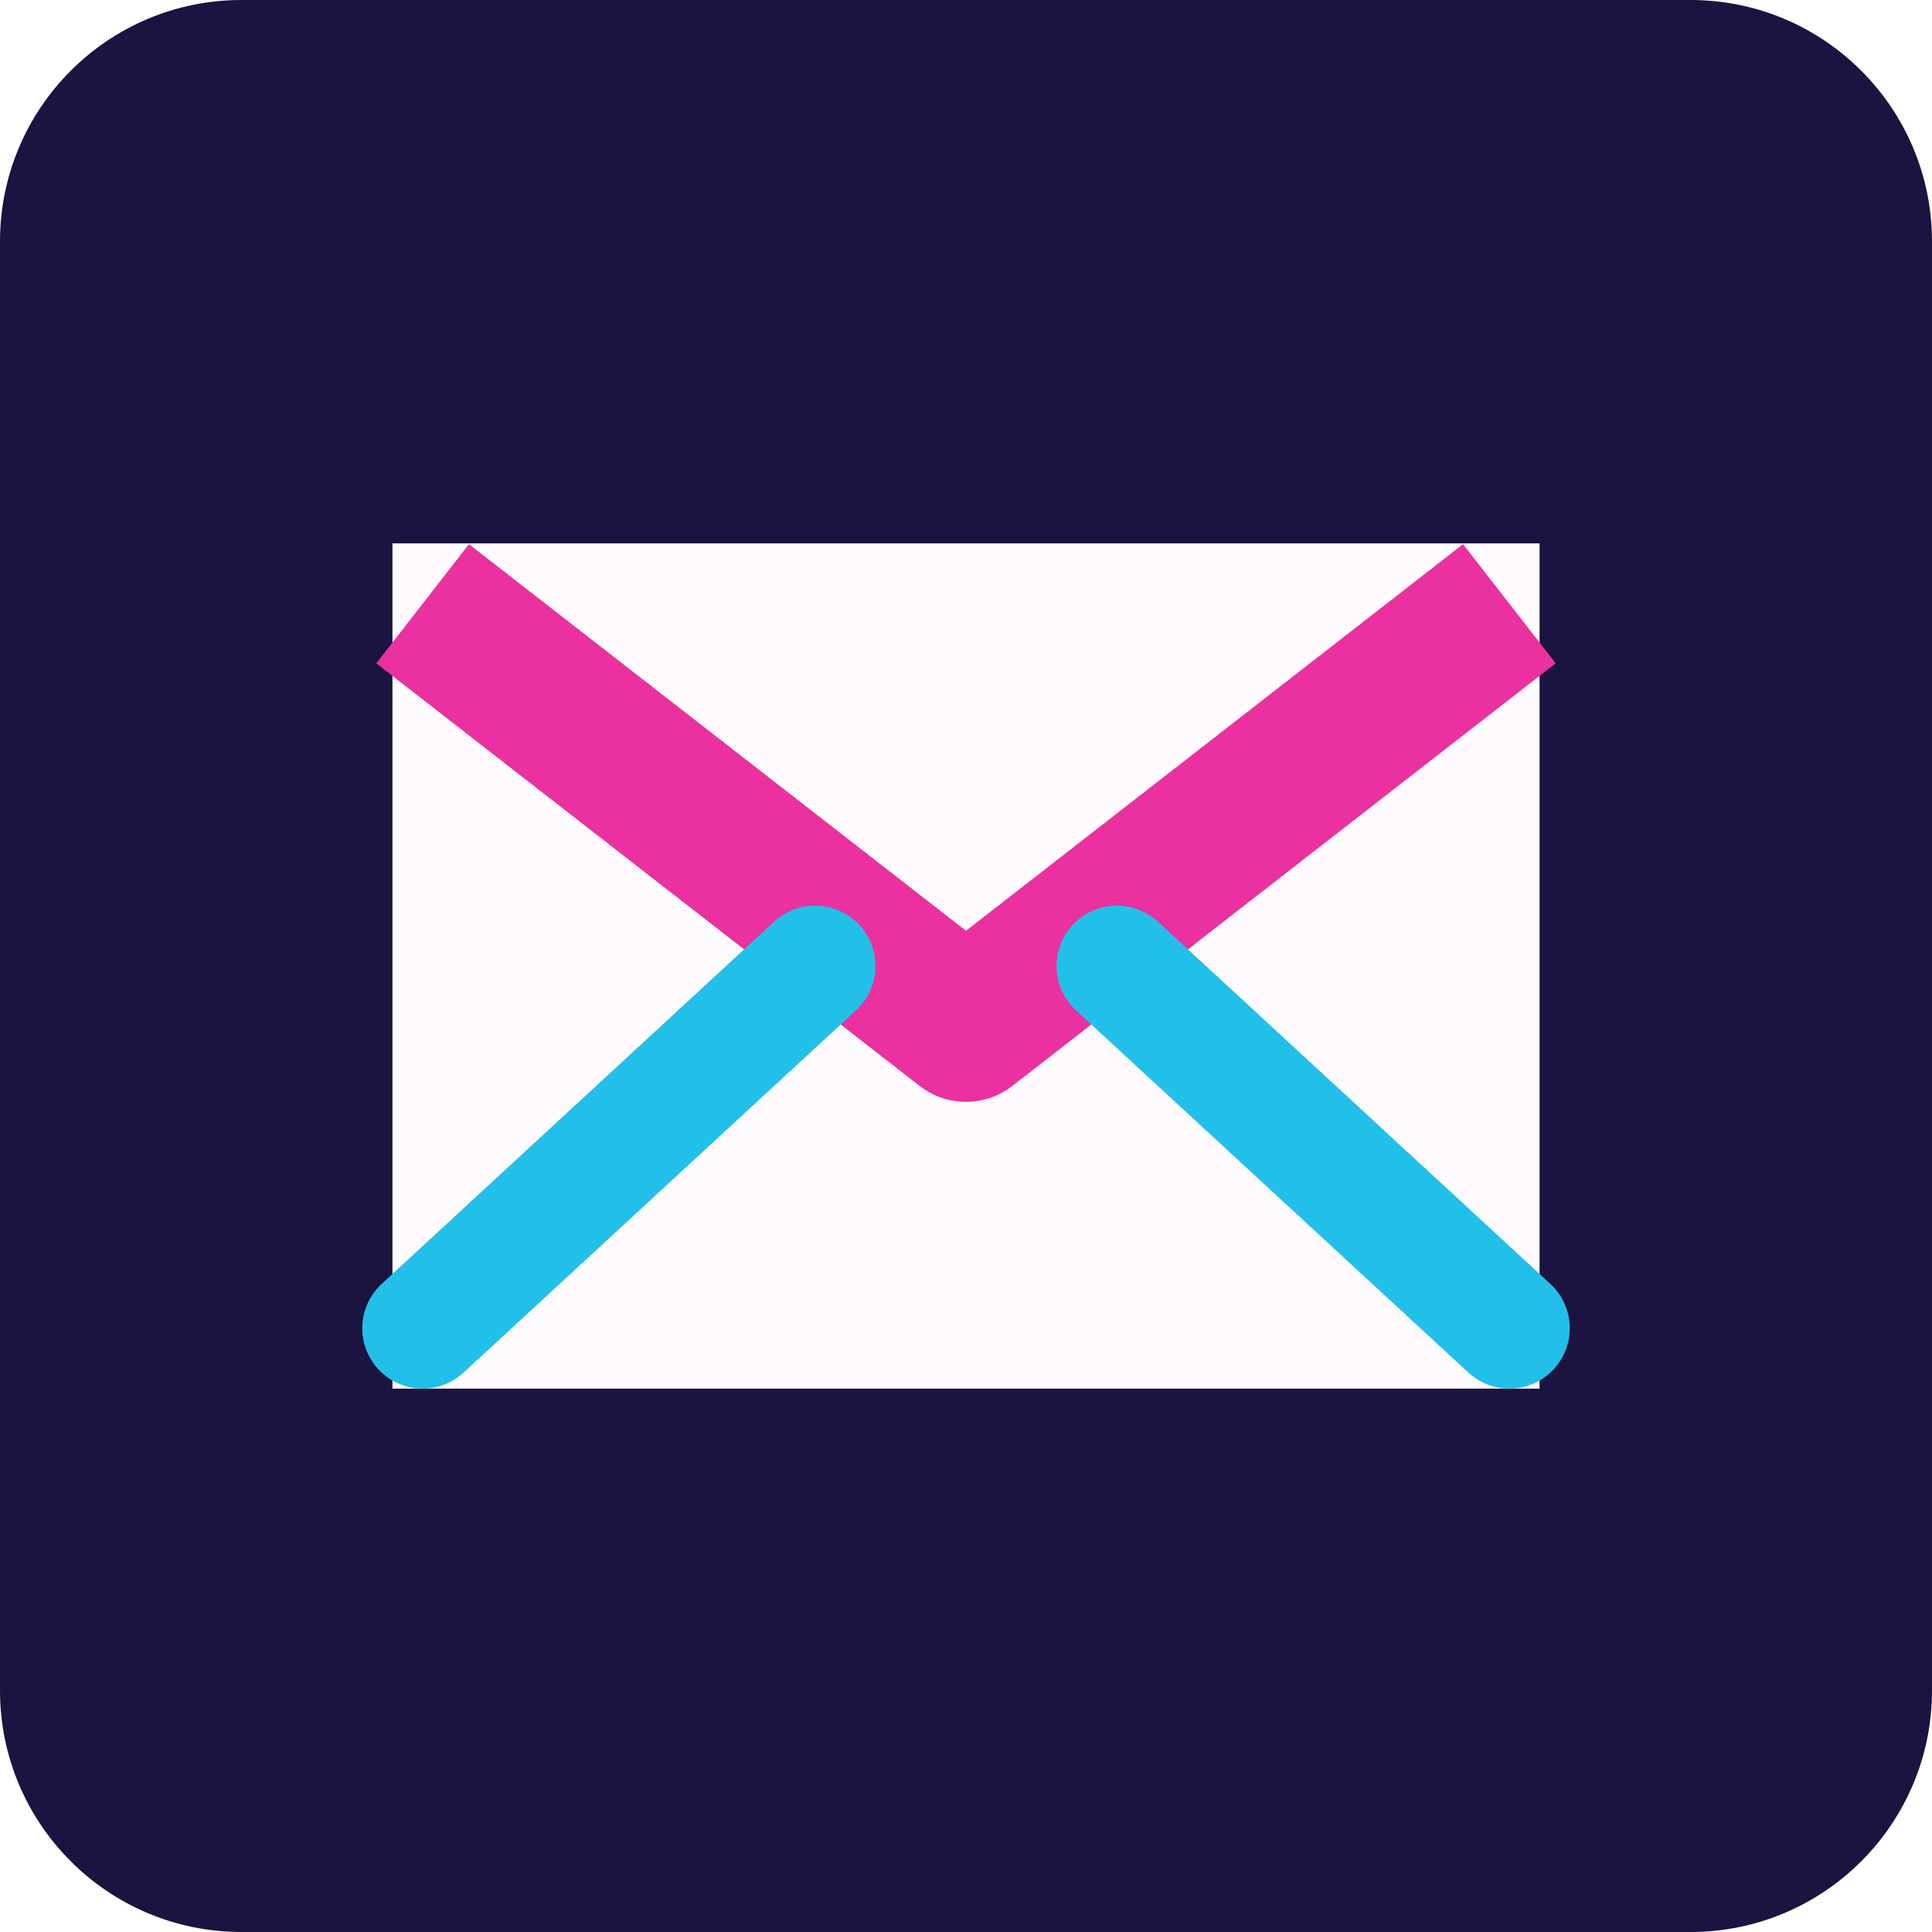
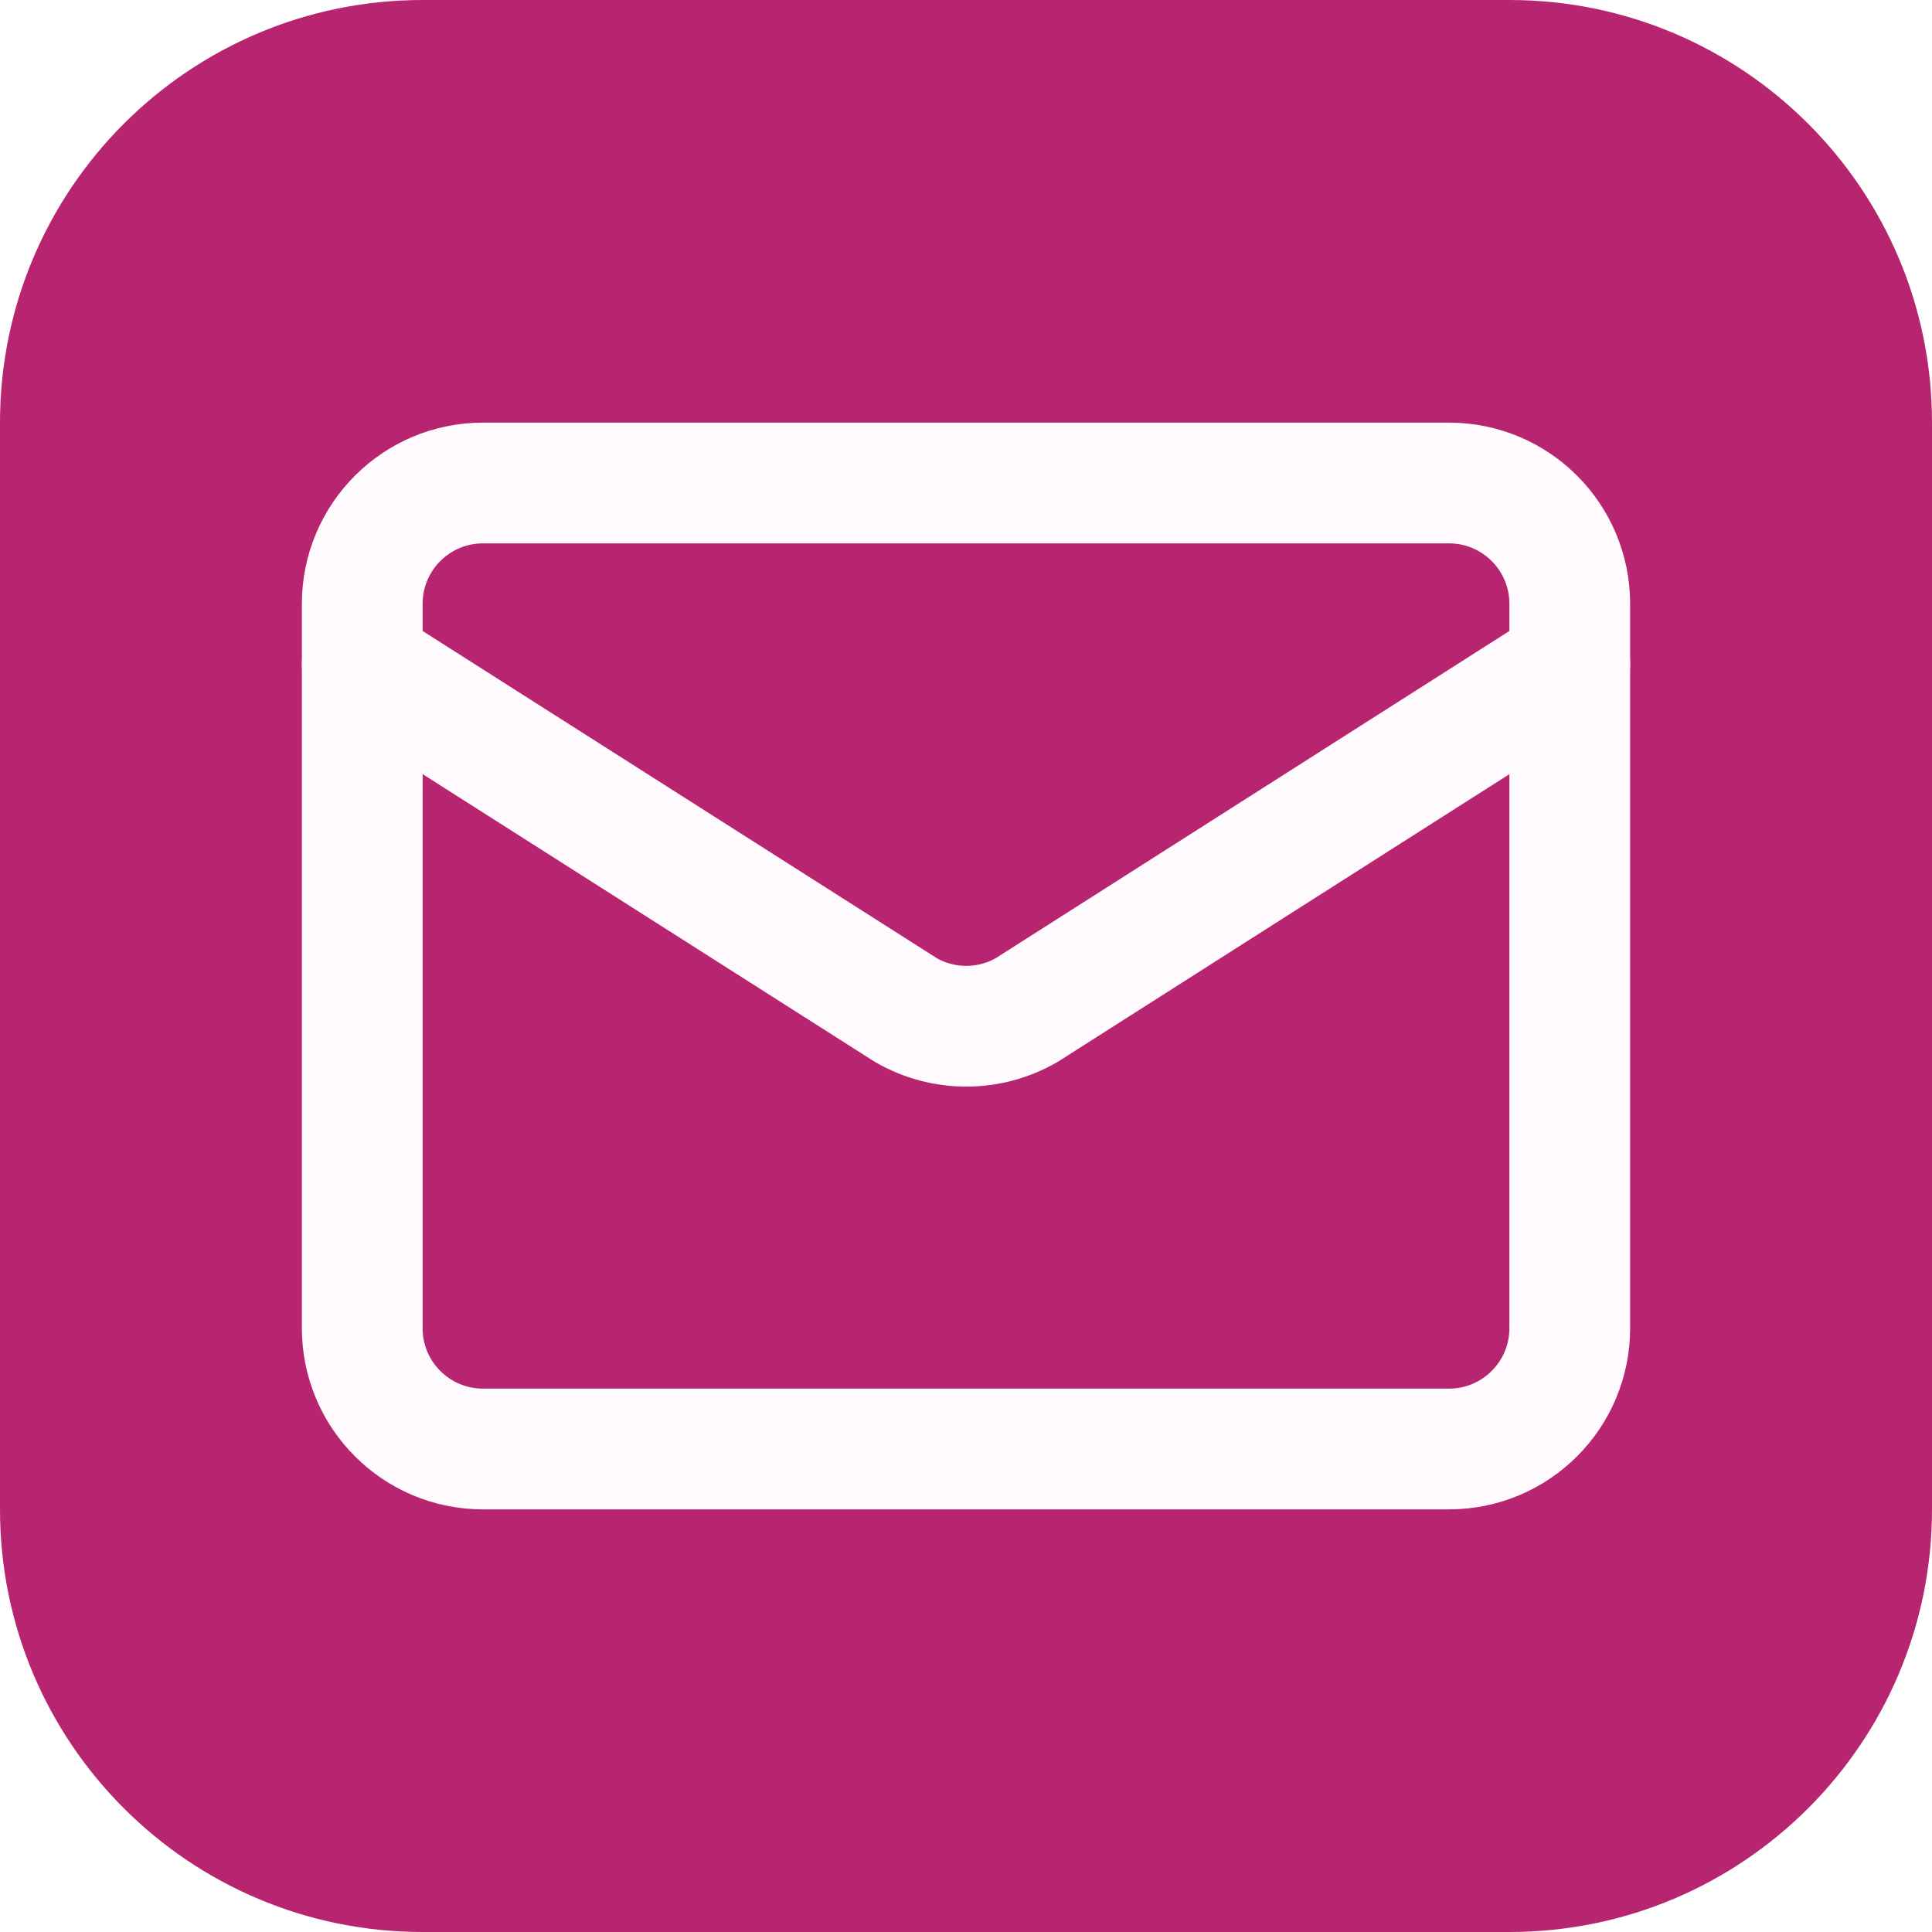
<svg xmlns="http://www.w3.org/2000/svg" viewBox="0 0 64 64">
-   <rect width="64" height="64" rx="8" fill="#1b1340" />
-   <path d="M13 18h38v28H13z" fill="#fffafd" />
-   <path d="m14 20 18 14 18-14" fill="none" stroke="#ea319f" stroke-width="5" stroke-linejoin="round" />
-   <path d="m14 44 13-12m23 12L37 32" fill="none" stroke="#22c0e8" stroke-width="4" stroke-linecap="round" />
+   <rect width="64" height="64" rx="14" fill="#b72570" />
+   <g transform="translate(8 8) scale(2)" fill="none" stroke="#fffafd" stroke-width="2" stroke-linecap="round" stroke-linejoin="round">
+     <path d="m22 7-8.991 5.727a2 2 0 0 1-2.009 0L2 7" />
+     <rect x="2" y="4" width="20" height="16" rx="2" />
+   </g>
</svg>
